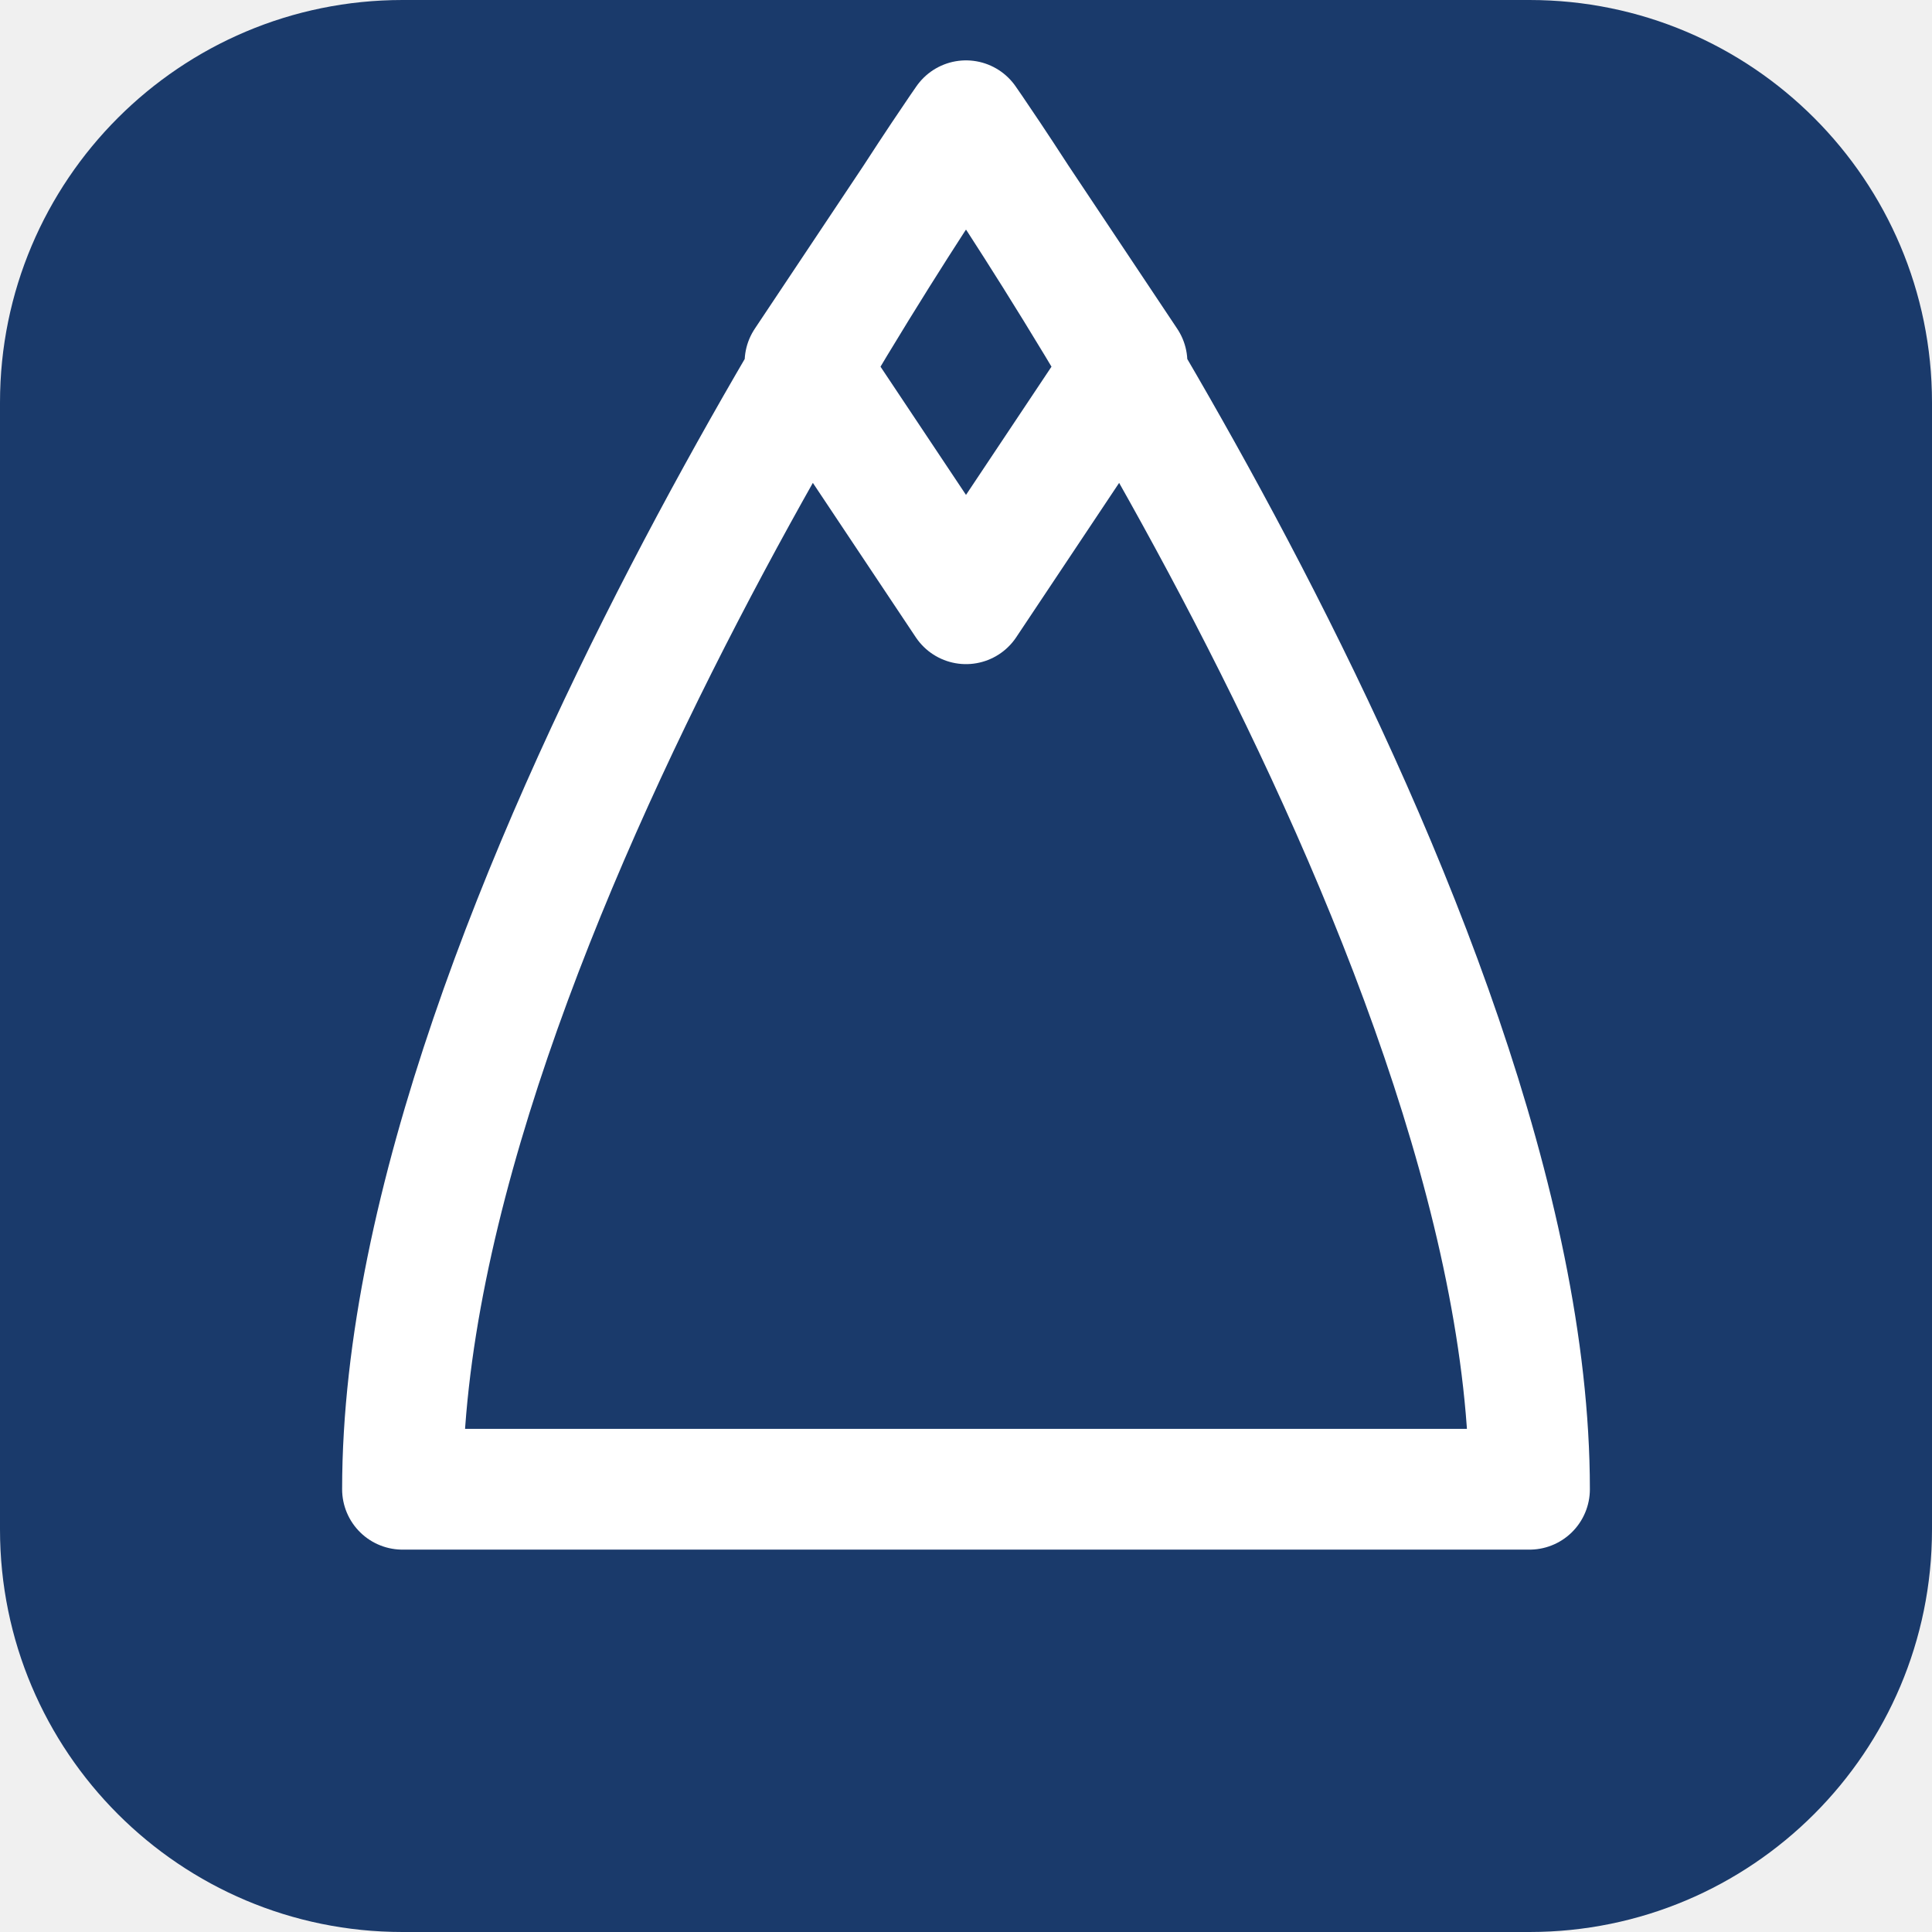
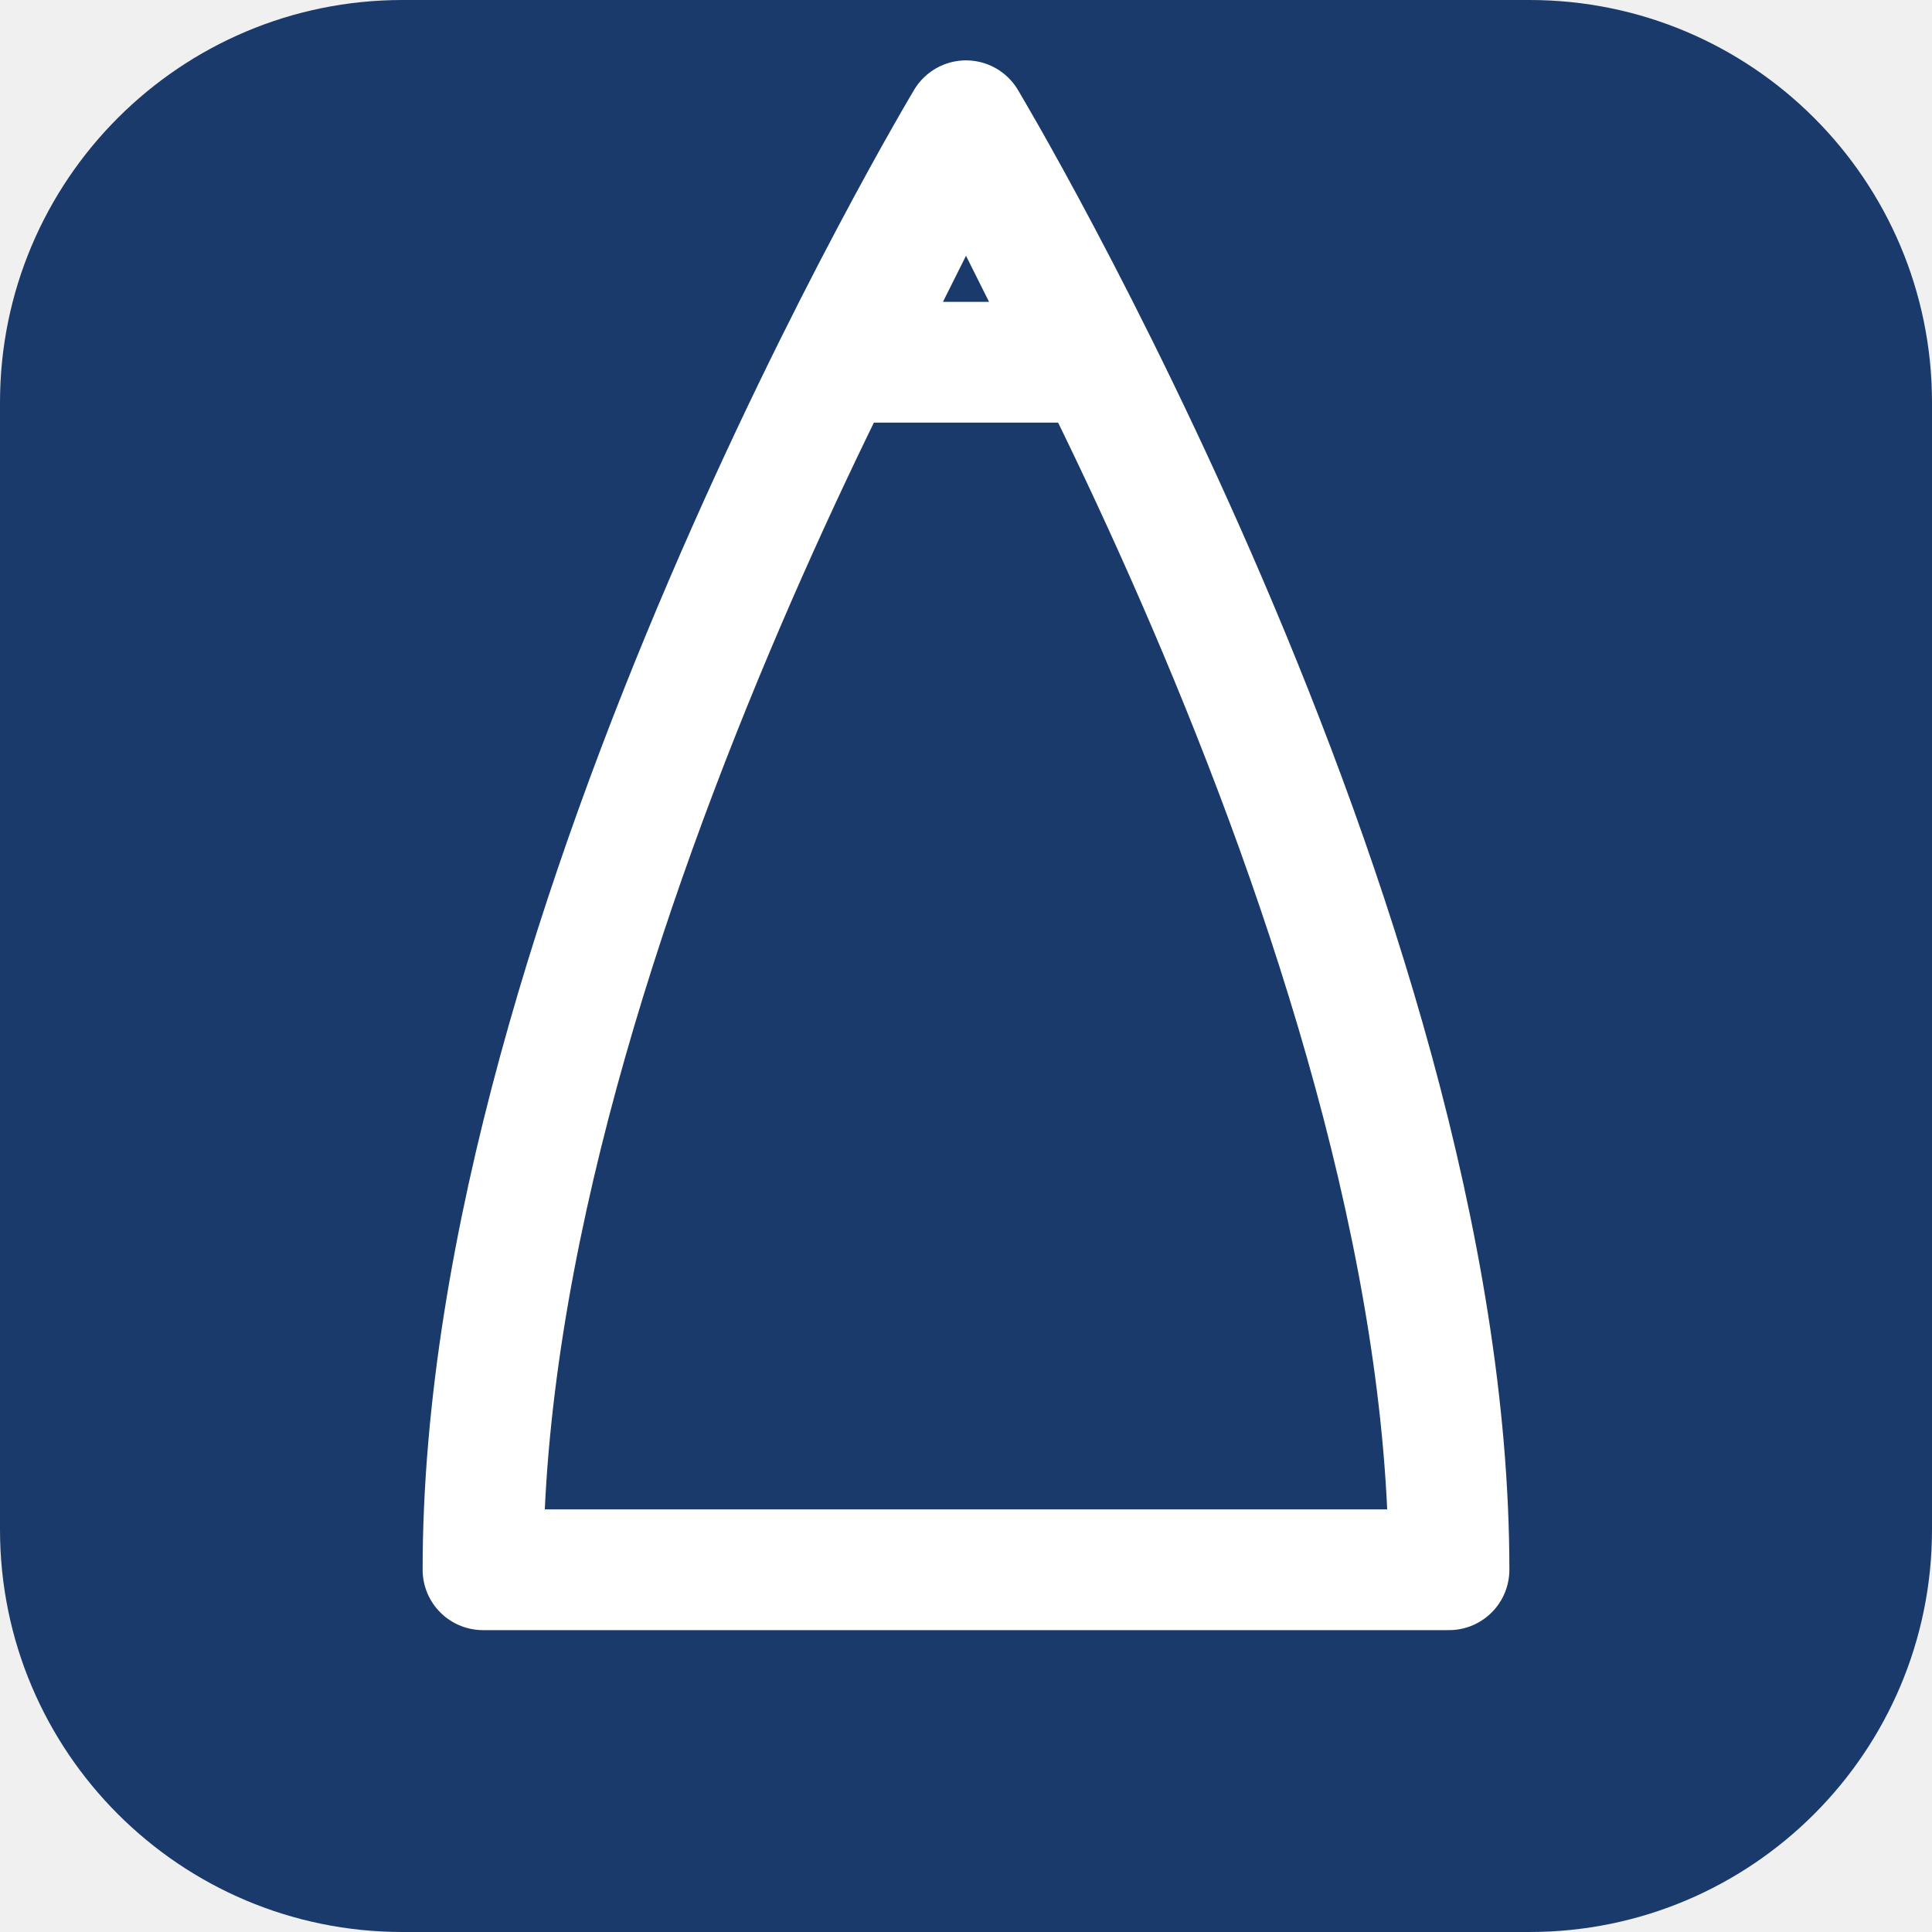
<svg xmlns="http://www.w3.org/2000/svg" width="512" height="512" viewBox="0 0 24 24">
  <rect width="24" height="24" rx="5" fill="#1a3a6b" />
  <g transform="translate(0, -0.5)">
-     <path d="M5 19 C 5 12, 12 2, 12 2 C 12 2, 19 12, 19 19 M5 19 H 19 M12 2 L 10 5 L 12 8 L 14 5 Z" fill="none" stroke="white" stroke-width="1.5" stroke-linecap="round" stroke-linejoin="round" />
+     <path d="M6 20 C 6 12, 12 2, 12 2 C 12 2, 18 12, 18 20 M6 20 H 18 M12 2 L 10.5 5 H 13.5 Z" fill="none" stroke="white" stroke-width="1.5" stroke-linecap="round" stroke-linejoin="round" />
  </g>
</svg>
